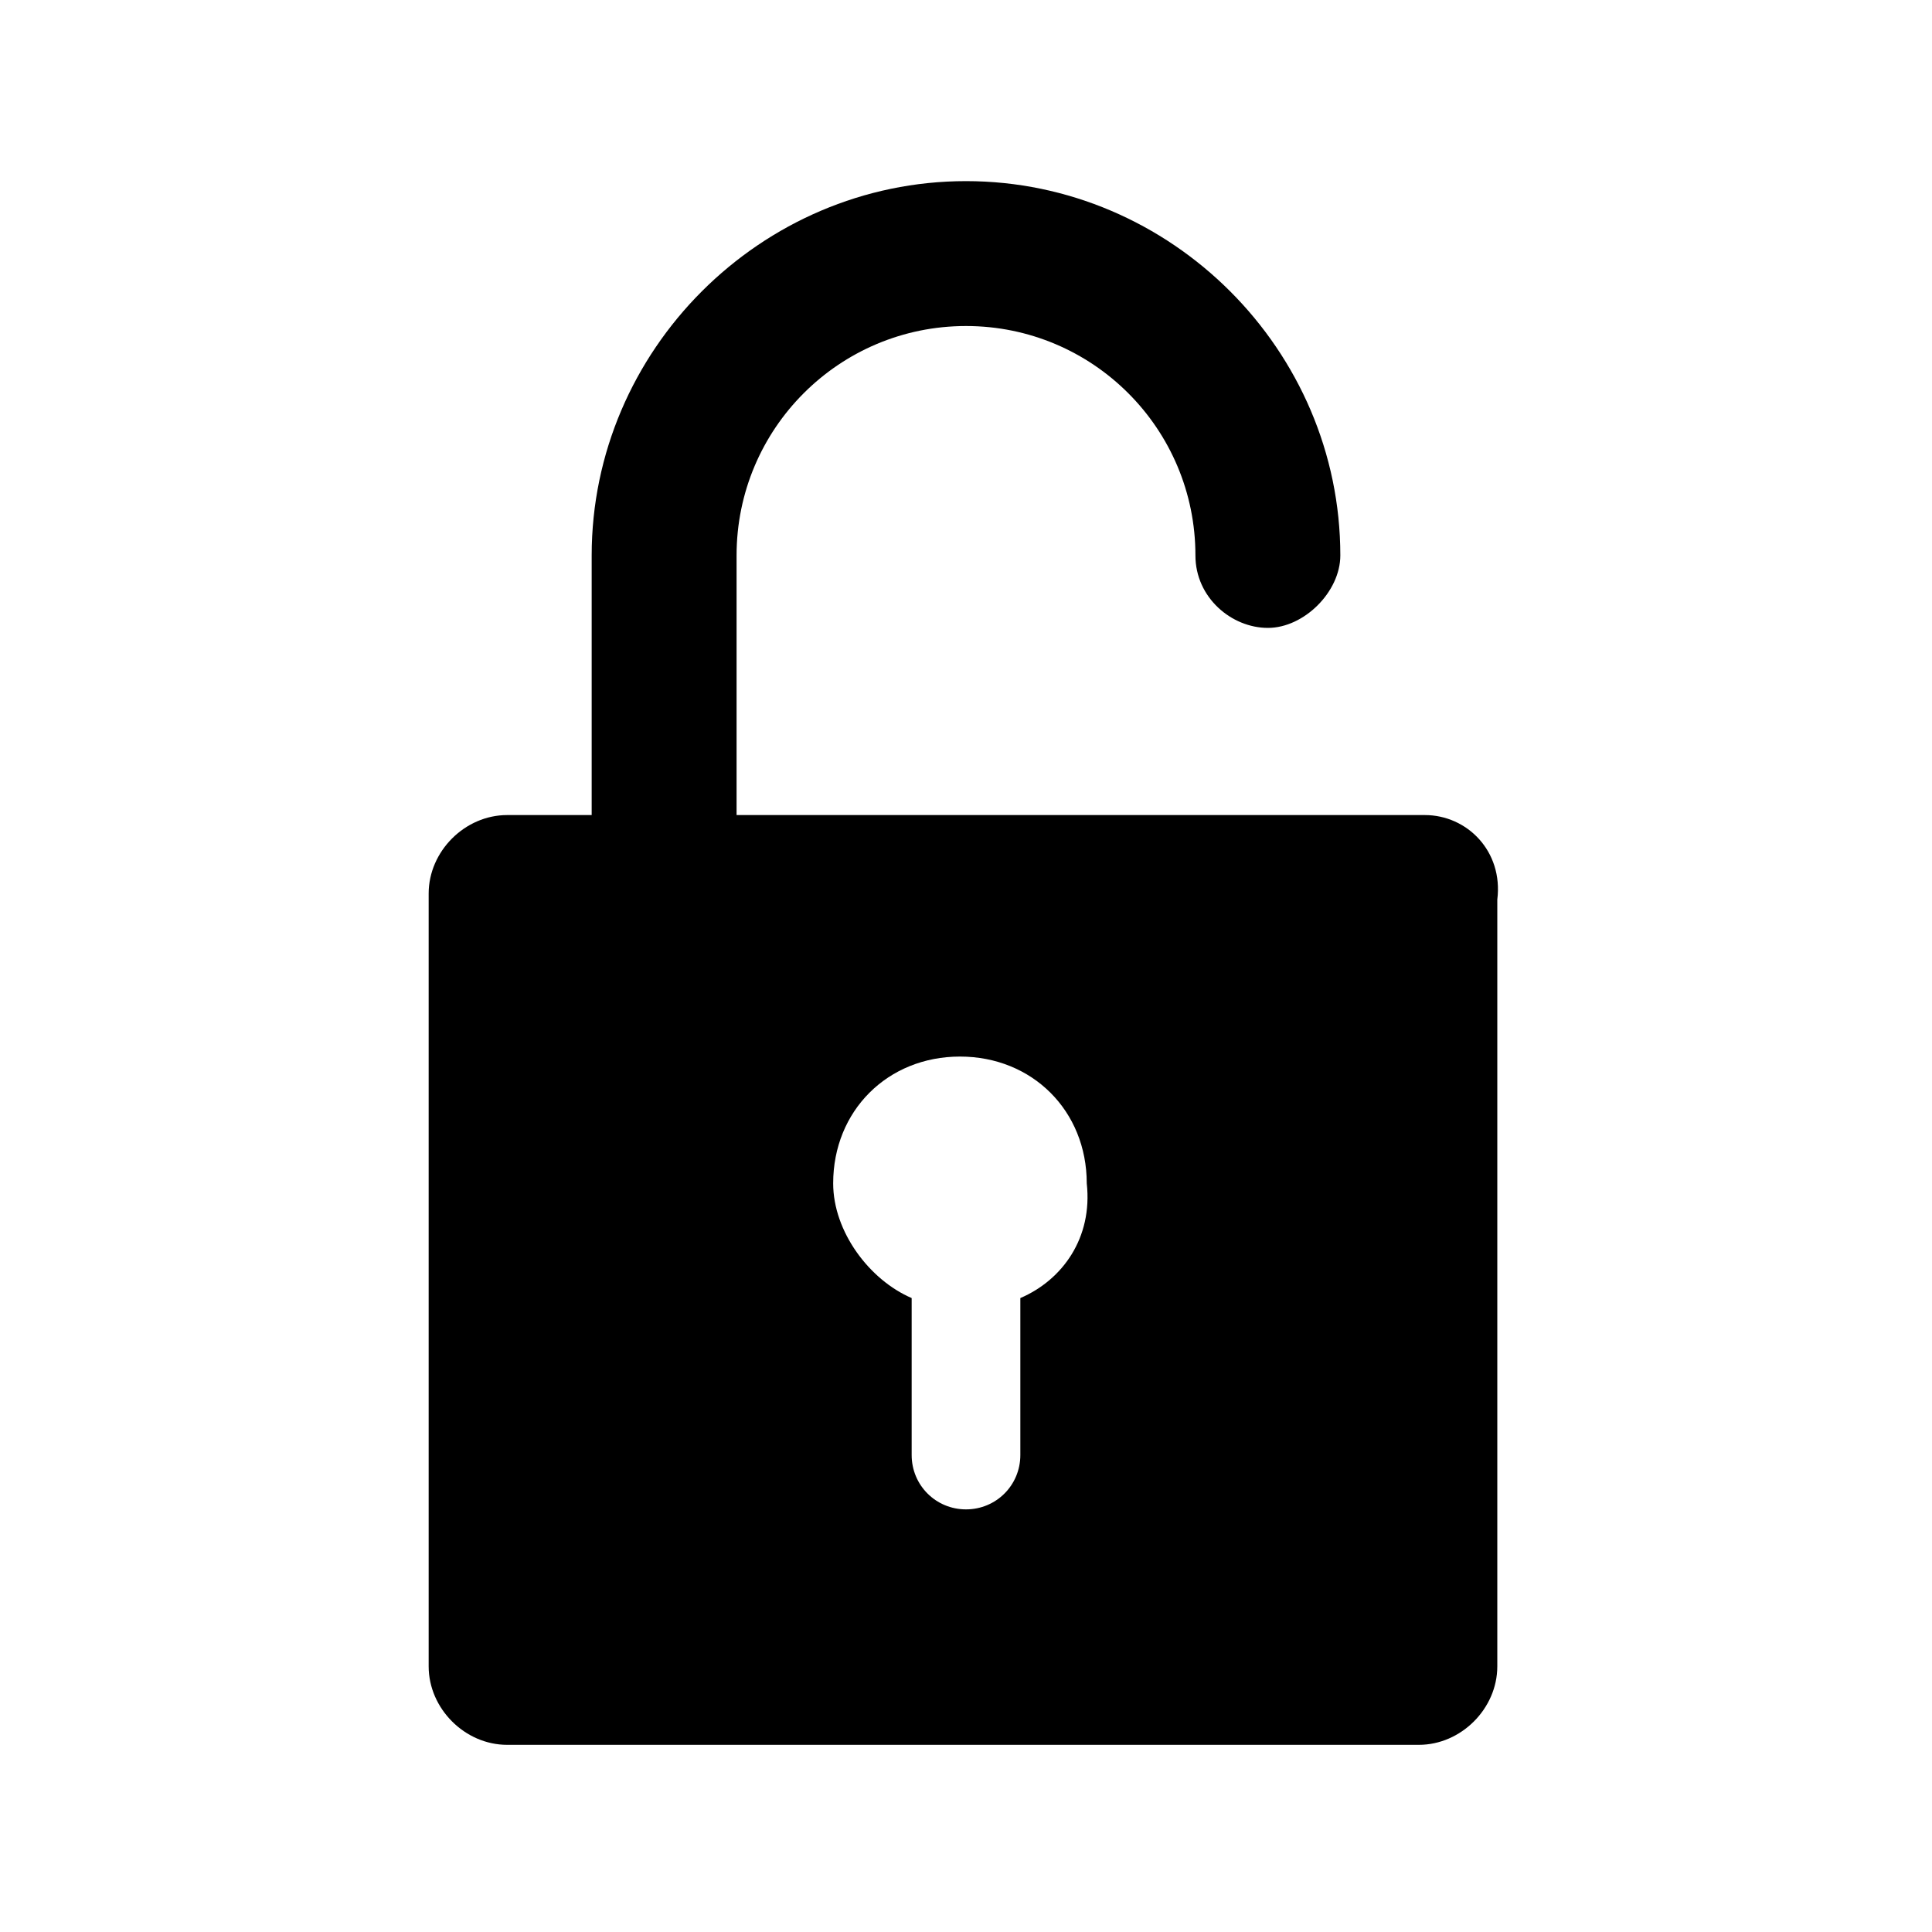
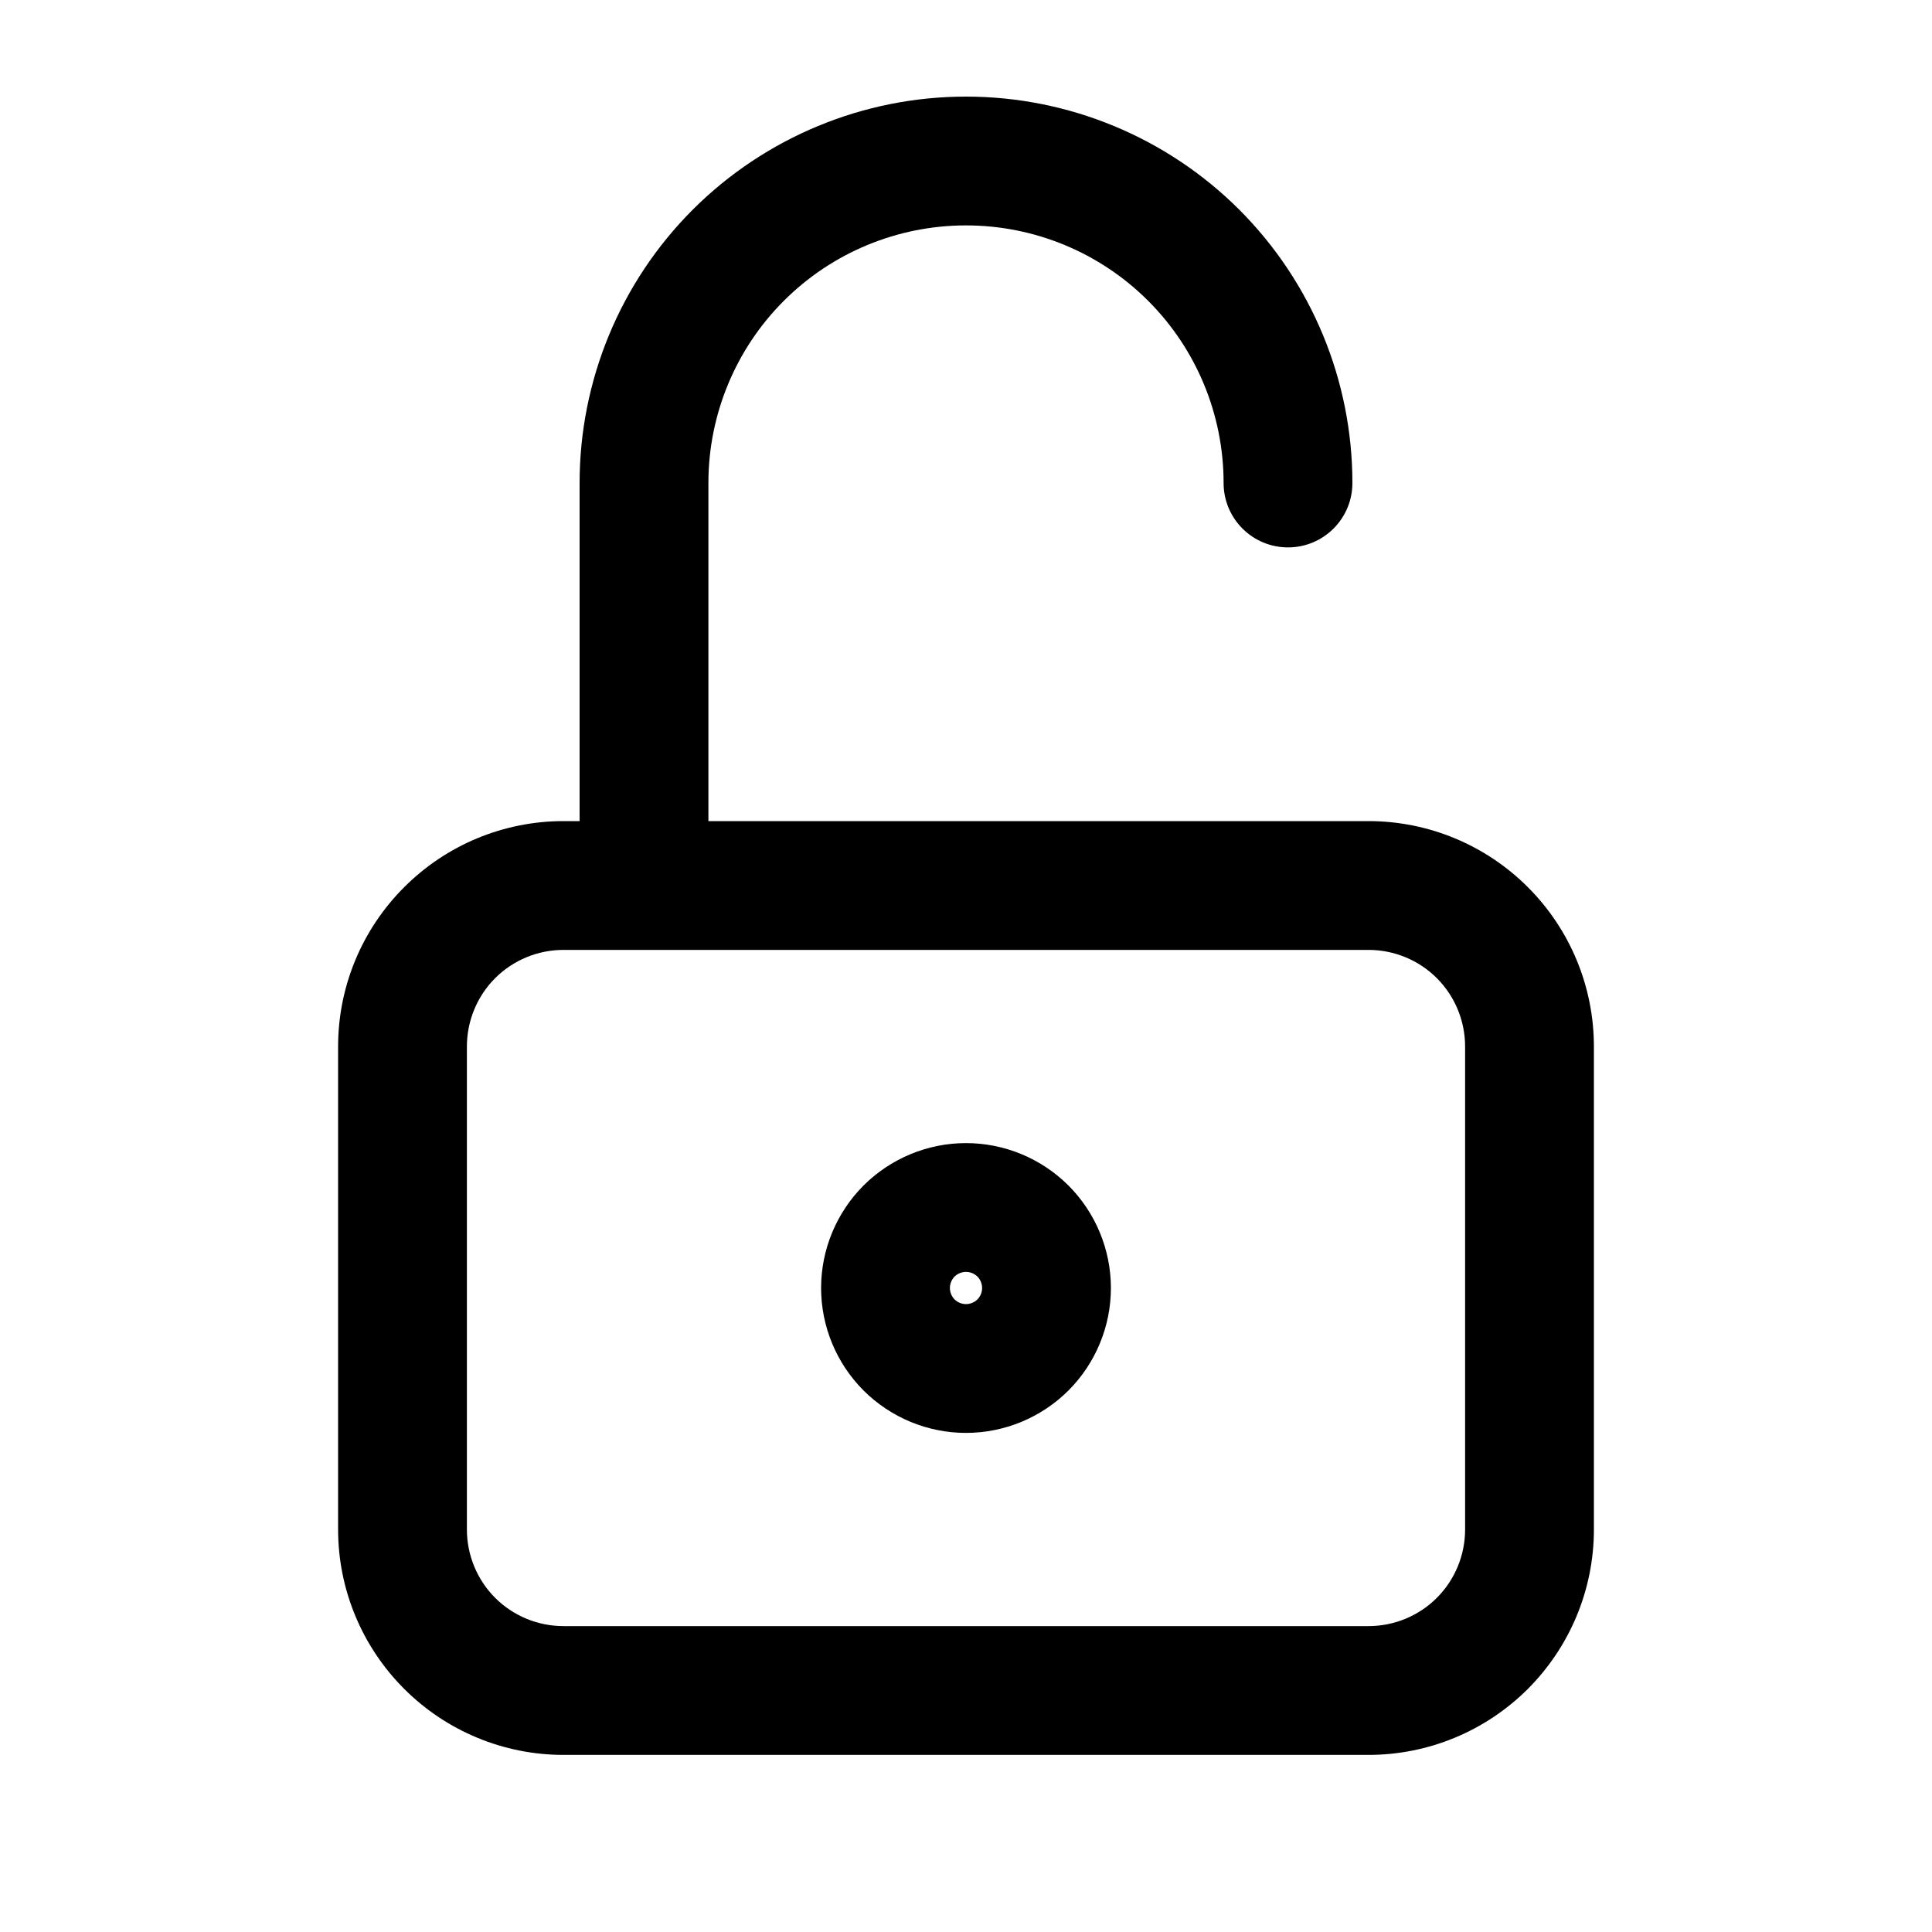
- <svg xmlns="http://www.w3.org/2000/svg" version="1.1" id="Layer_1" x="0px" y="0px" viewBox="0 0 32 32" style="enable-background:new 0 0 32 32;" xml:space="preserve">
-   <path d="M23.6,13.5H12.2V9.2c0-2.1,1.7-3.8,3.8-3.8s3.8,1.7,3.8,3.8c0,0.7,0.6,1.2,1.2,1.2s1.2-0.6,1.2-1.2C22.2,5.8,19.4,3,16,3  S9.8,5.8,9.8,9.2v4.3H8.4c-0.7,0-1.3,0.6-1.3,1.3v12.8c0,0.7,0.6,1.3,1.3,1.3h15.1c0.7,0,1.3-0.6,1.3-1.3V14.9  C24.9,14.1,24.3,13.5,23.6,13.5z M16.9,21.5v2.6c0,0.5-0.4,0.9-0.9,0.9s-0.9-0.4-0.9-0.9v-2.6c-0.7-0.3-1.3-1.1-1.3-1.9  c0-1.2,0.9-2.1,2.1-2.1s2.1,0.9,2.1,2.1C18.1,20.5,17.6,21.2,16.9,21.5z" />
+ <svg xmlns="http://www.w3.org/2000/svg" viewBox="0 0 24 24" fill="none">
+   <path d="M18.2 13C18.2 12.682 18.074 12.376 17.849 12.151C17.624 11.926 17.318 11.8 17 11.8H7C6.682 11.8 6.376 11.926 6.151 12.151C5.926 12.376 5.8 12.682 5.8 13V19C5.8 19.318 5.926 19.624 6.151 19.849C6.376 20.074 6.682 20.2 7 20.2H17C17.318 20.2 17.624 20.074 17.849 19.849C18.074 19.624 18.2 19.318 18.2 19V13ZM12.2 16C12.2 15.947 12.179 15.896 12.142 15.858C12.104 15.821 12.053 15.8 12 15.8C11.947 15.8 11.896 15.821 11.858 15.858C11.821 15.896 11.8 15.947 11.8 16C11.8 16.053 11.821 16.104 11.858 16.142C11.896 16.179 11.947 16.2 12 16.2C12.053 16.2 12.104 16.179 12.142 16.142C12.179 16.104 12.2 16.053 12.2 16ZM15.2 6C15.2 5.151 14.863 4.337 14.263 3.737C13.663 3.137 12.849 2.8 12 2.8C11.151 2.8 10.337 3.137 9.737 3.737C9.137 4.337 8.8 5.151 8.8 6V10.2H17C17.743 10.2 18.454 10.495 18.98 11.021C19.505 11.546 19.8 12.257 19.8 13V19C19.8 19.743 19.505 20.454 18.98 20.98C18.454 21.505 17.743 21.8 17 21.8H7C6.257 21.8 5.546 21.505 5.021 20.98C4.495 20.454 4.2 19.743 4.2 19V13C4.2 12.257 4.495 11.546 5.021 11.021C5.546 10.495 6.257 10.2 7 10.2H7.2V6C7.2 4.727 7.705 3.506 8.605 2.605C9.506 1.705 10.727 1.2 12 1.2C13.273 1.2 14.494 1.705 15.395 2.605C16.295 3.506 16.8 4.727 16.8 6C16.8 6.442 16.442 6.8 16 6.8C15.558 6.8 15.2 6.442 15.2 6ZM13.8 16C13.8 16.477 13.61 16.935 13.273 17.273C12.935 17.61 12.477 17.8 12 17.8C11.523 17.8 11.065 17.61 10.727 17.273C10.39 16.935 10.2 16.477 10.2 16C10.2 15.523 10.39 15.065 10.727 14.727C11.065 14.39 11.523 14.2 12 14.2C12.477 14.2 12.935 14.39 13.273 14.727C13.61 15.065 13.8 15.523 13.8 16Z" fill="black" />
</svg>
